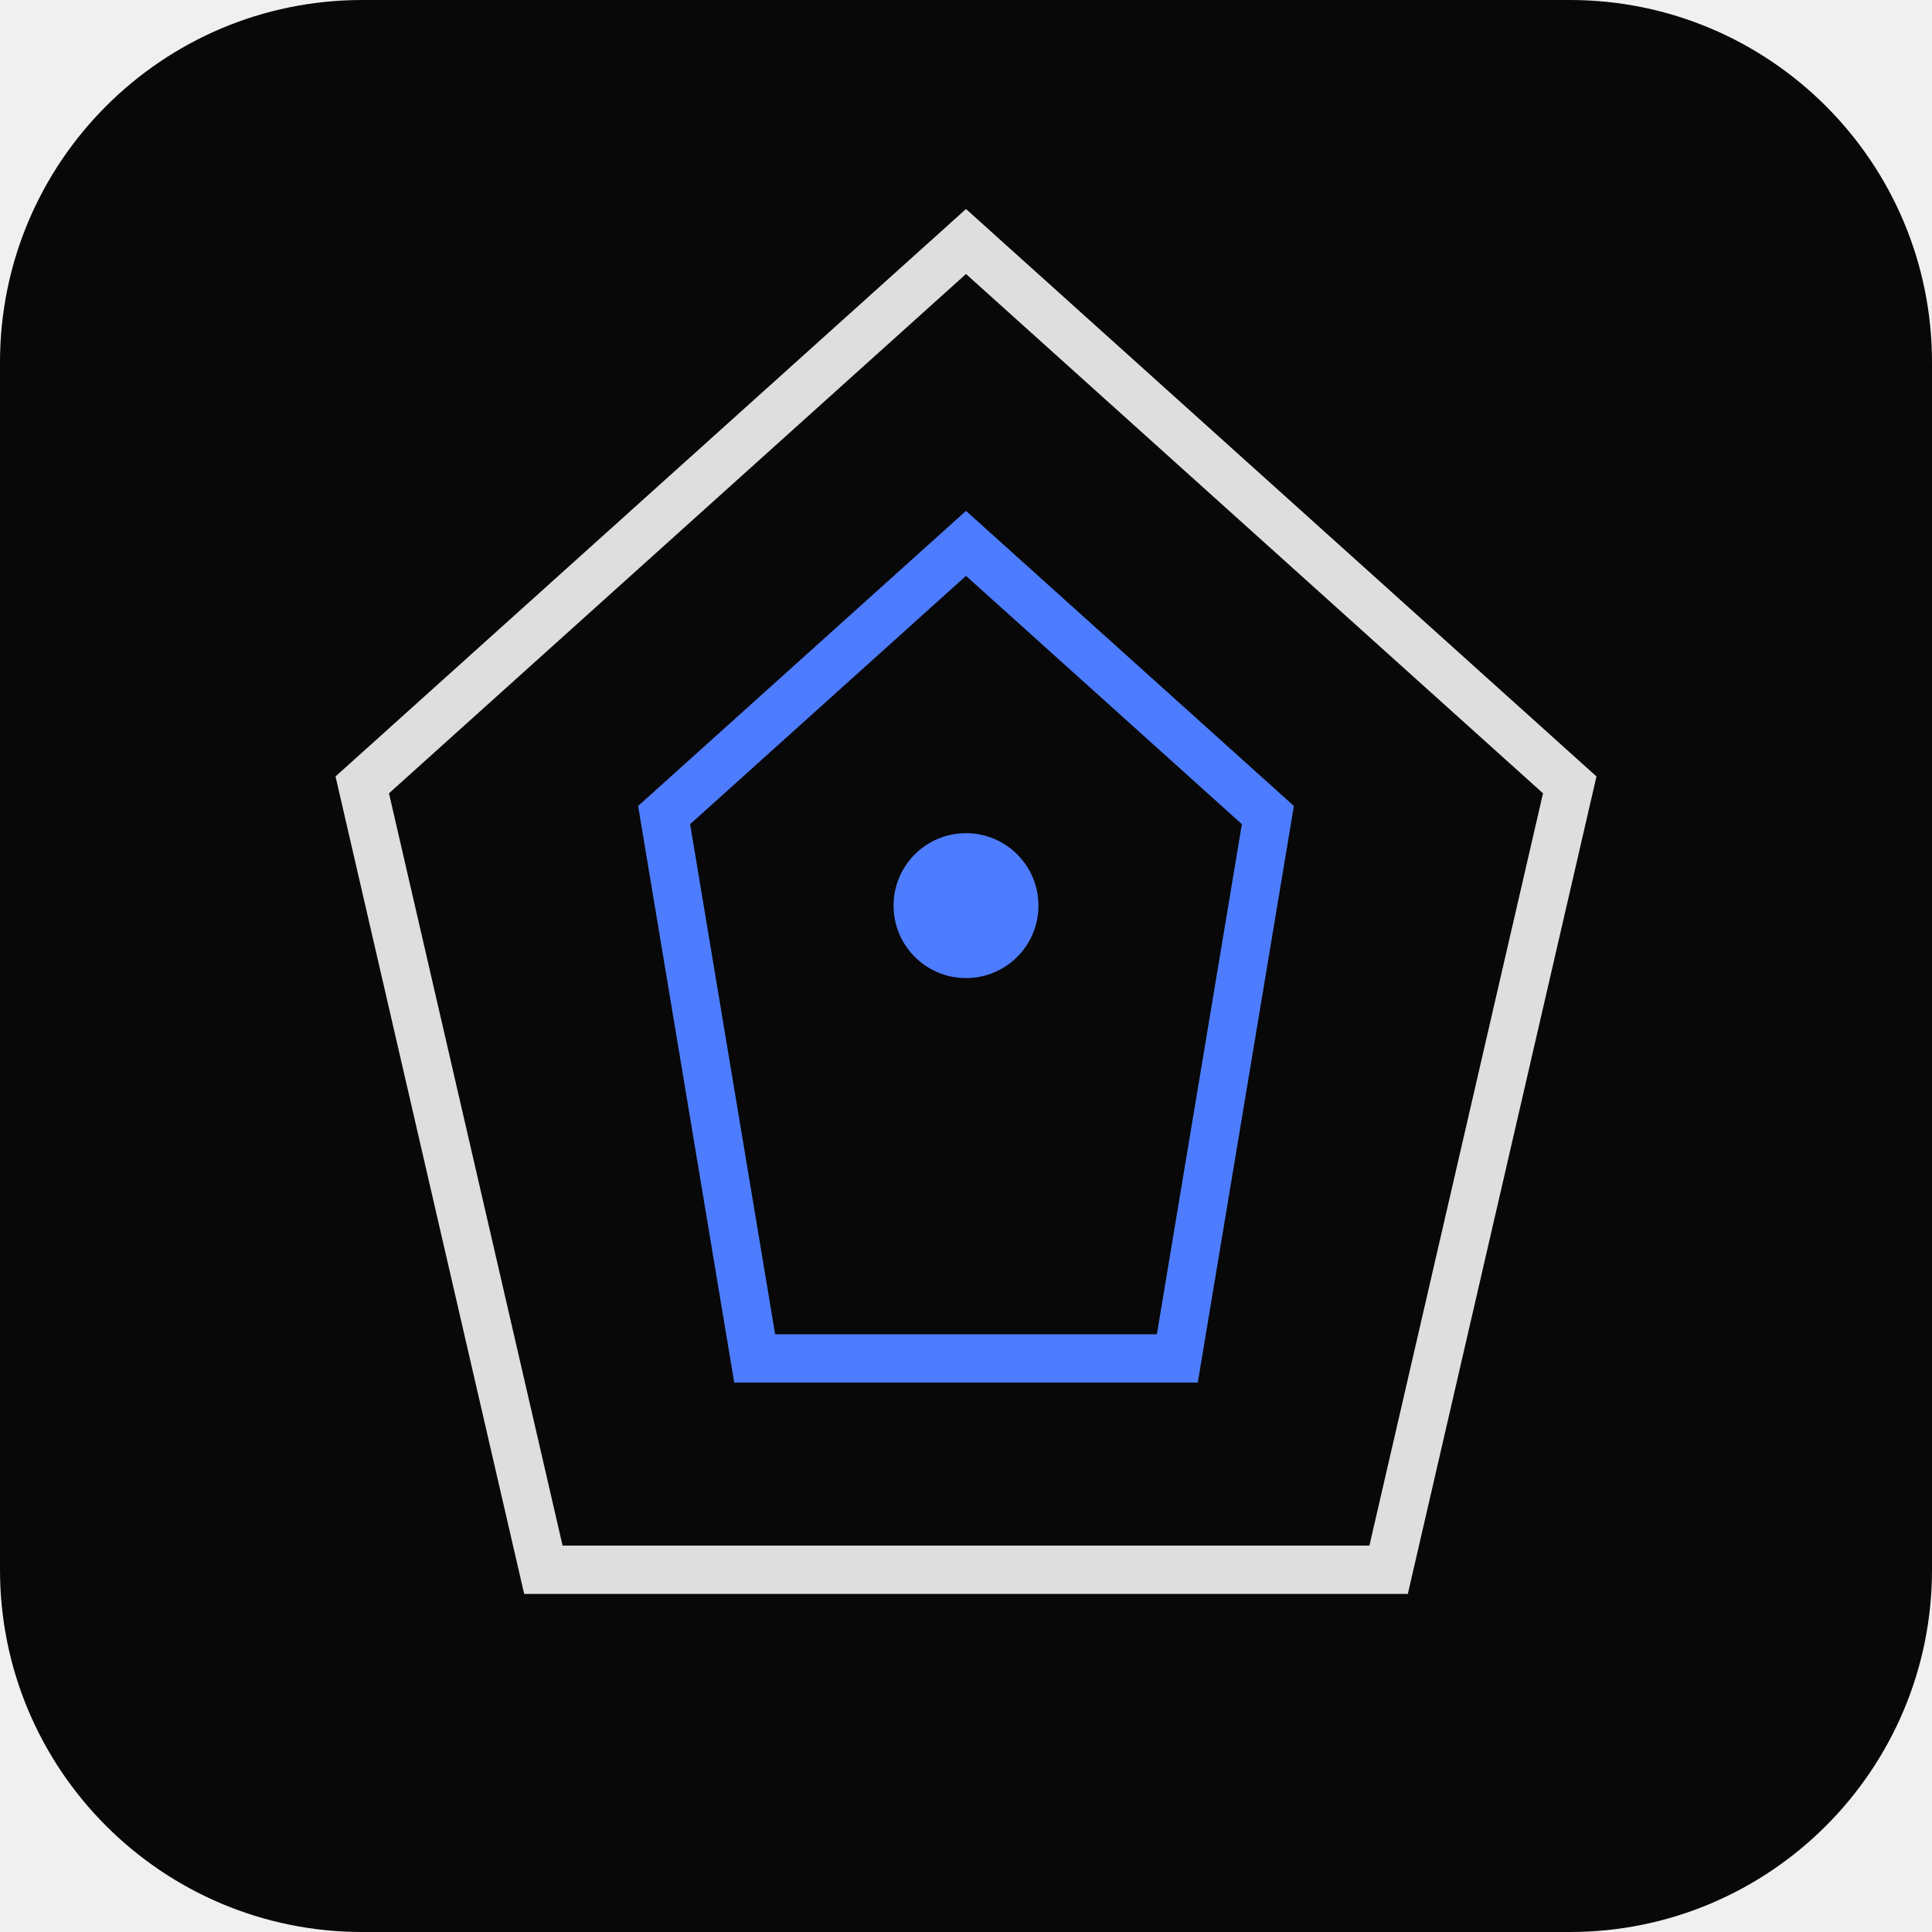
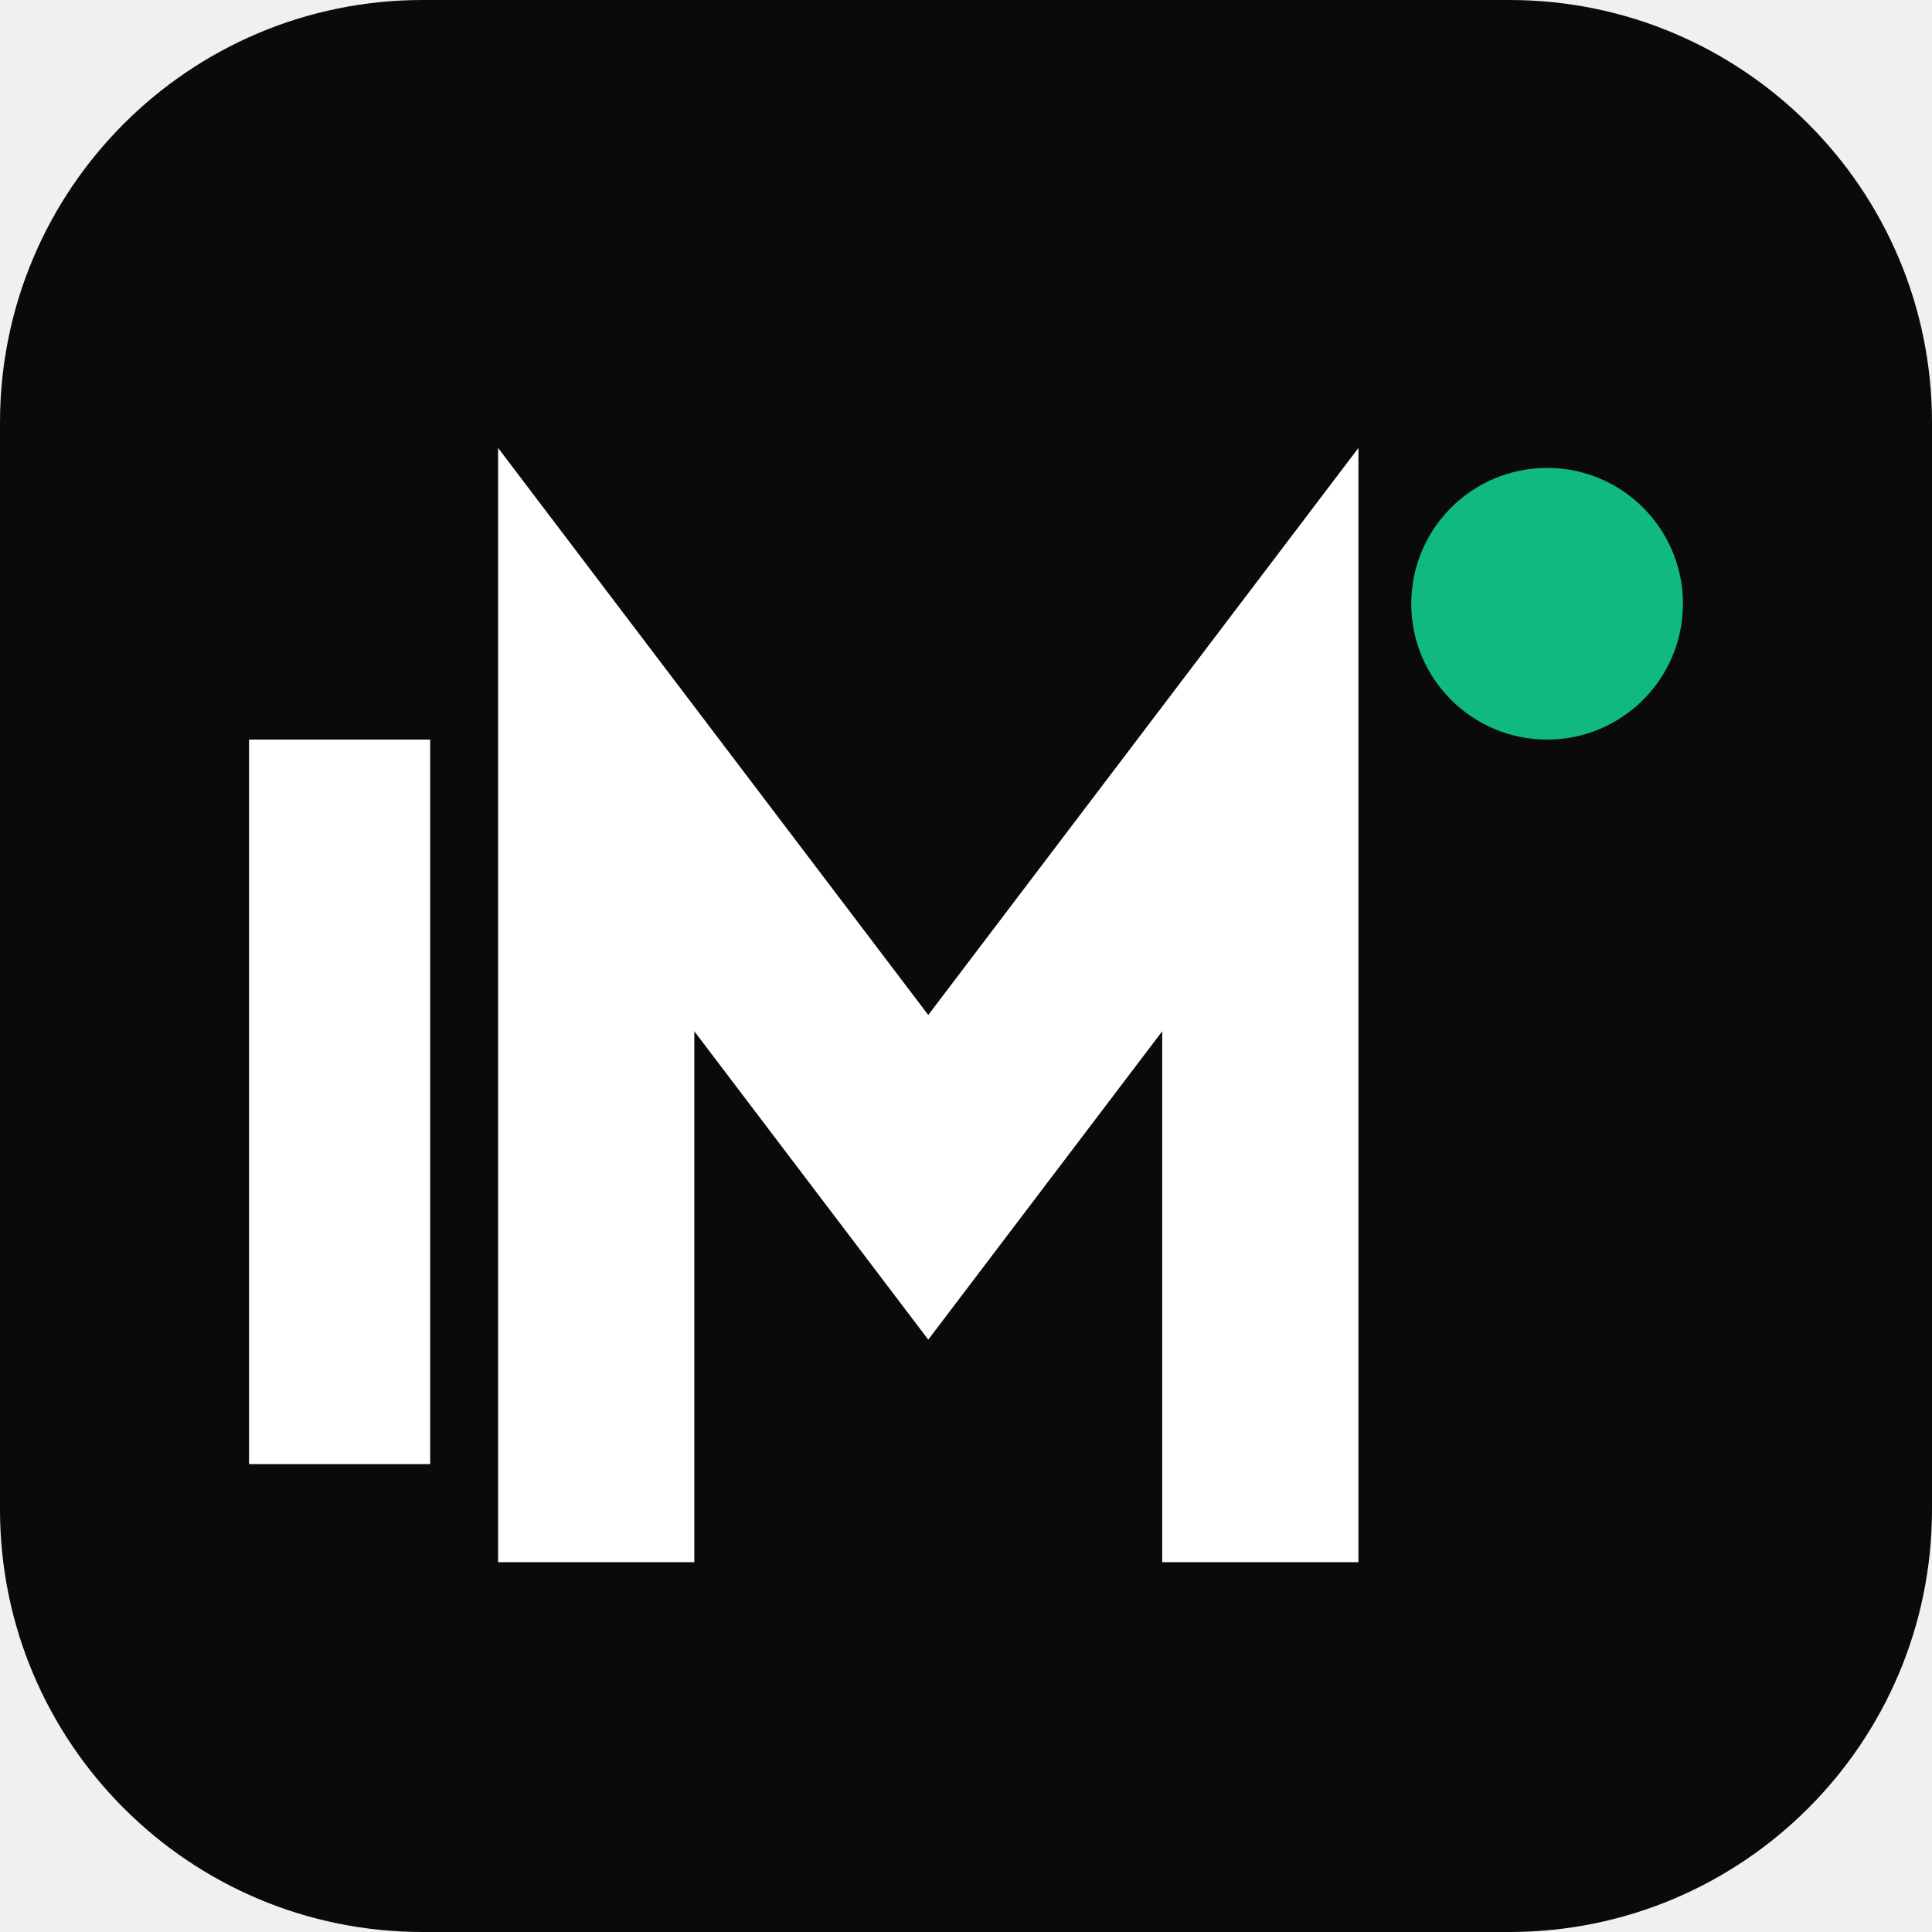
- <svg xmlns="http://www.w3.org/2000/svg" viewBox="0 0 64 64">
-   <rect width="64" height="64" rx="12" fill="#080808" />
-   <g fill="none" stroke-linecap="round">
-     <polygon points="32 8 52 26 46 52 18 52 12 26 32 8" stroke="#f5f5f5" stroke-width="1.6" opacity="0.9" />
-     <polygon points="32 18 42 27 39 45 25 45 22 27 32 18" stroke="#4d7cff" stroke-width="1.6" />
-     <circle cx="32" cy="30" r="2.4" fill="#4d7cff" stroke="none" />
+ <svg xmlns="http://www.w3.org/2000/svg" viewBox="0 0 64 64" role="img" aria-label="Islombek Muqimov">
+   <rect width="64" height="64" rx="14" fill="#0a0a0a" />
+   <g transform="translate(-1.25 4.5)">
+     <rect x="9.5" y="20" width="6" height="24" fill="#ffffff" />
+     <path d="M21 44V20L32 34.5L43 20V44" fill="none" stroke="#ffffff" stroke-width="6.5" stroke-linecap="square" stroke-linejoin="miter" />
+     <circle cx="52.5" cy="15.5" r="4.5" fill="#10b981" />
  </g>
</svg>
